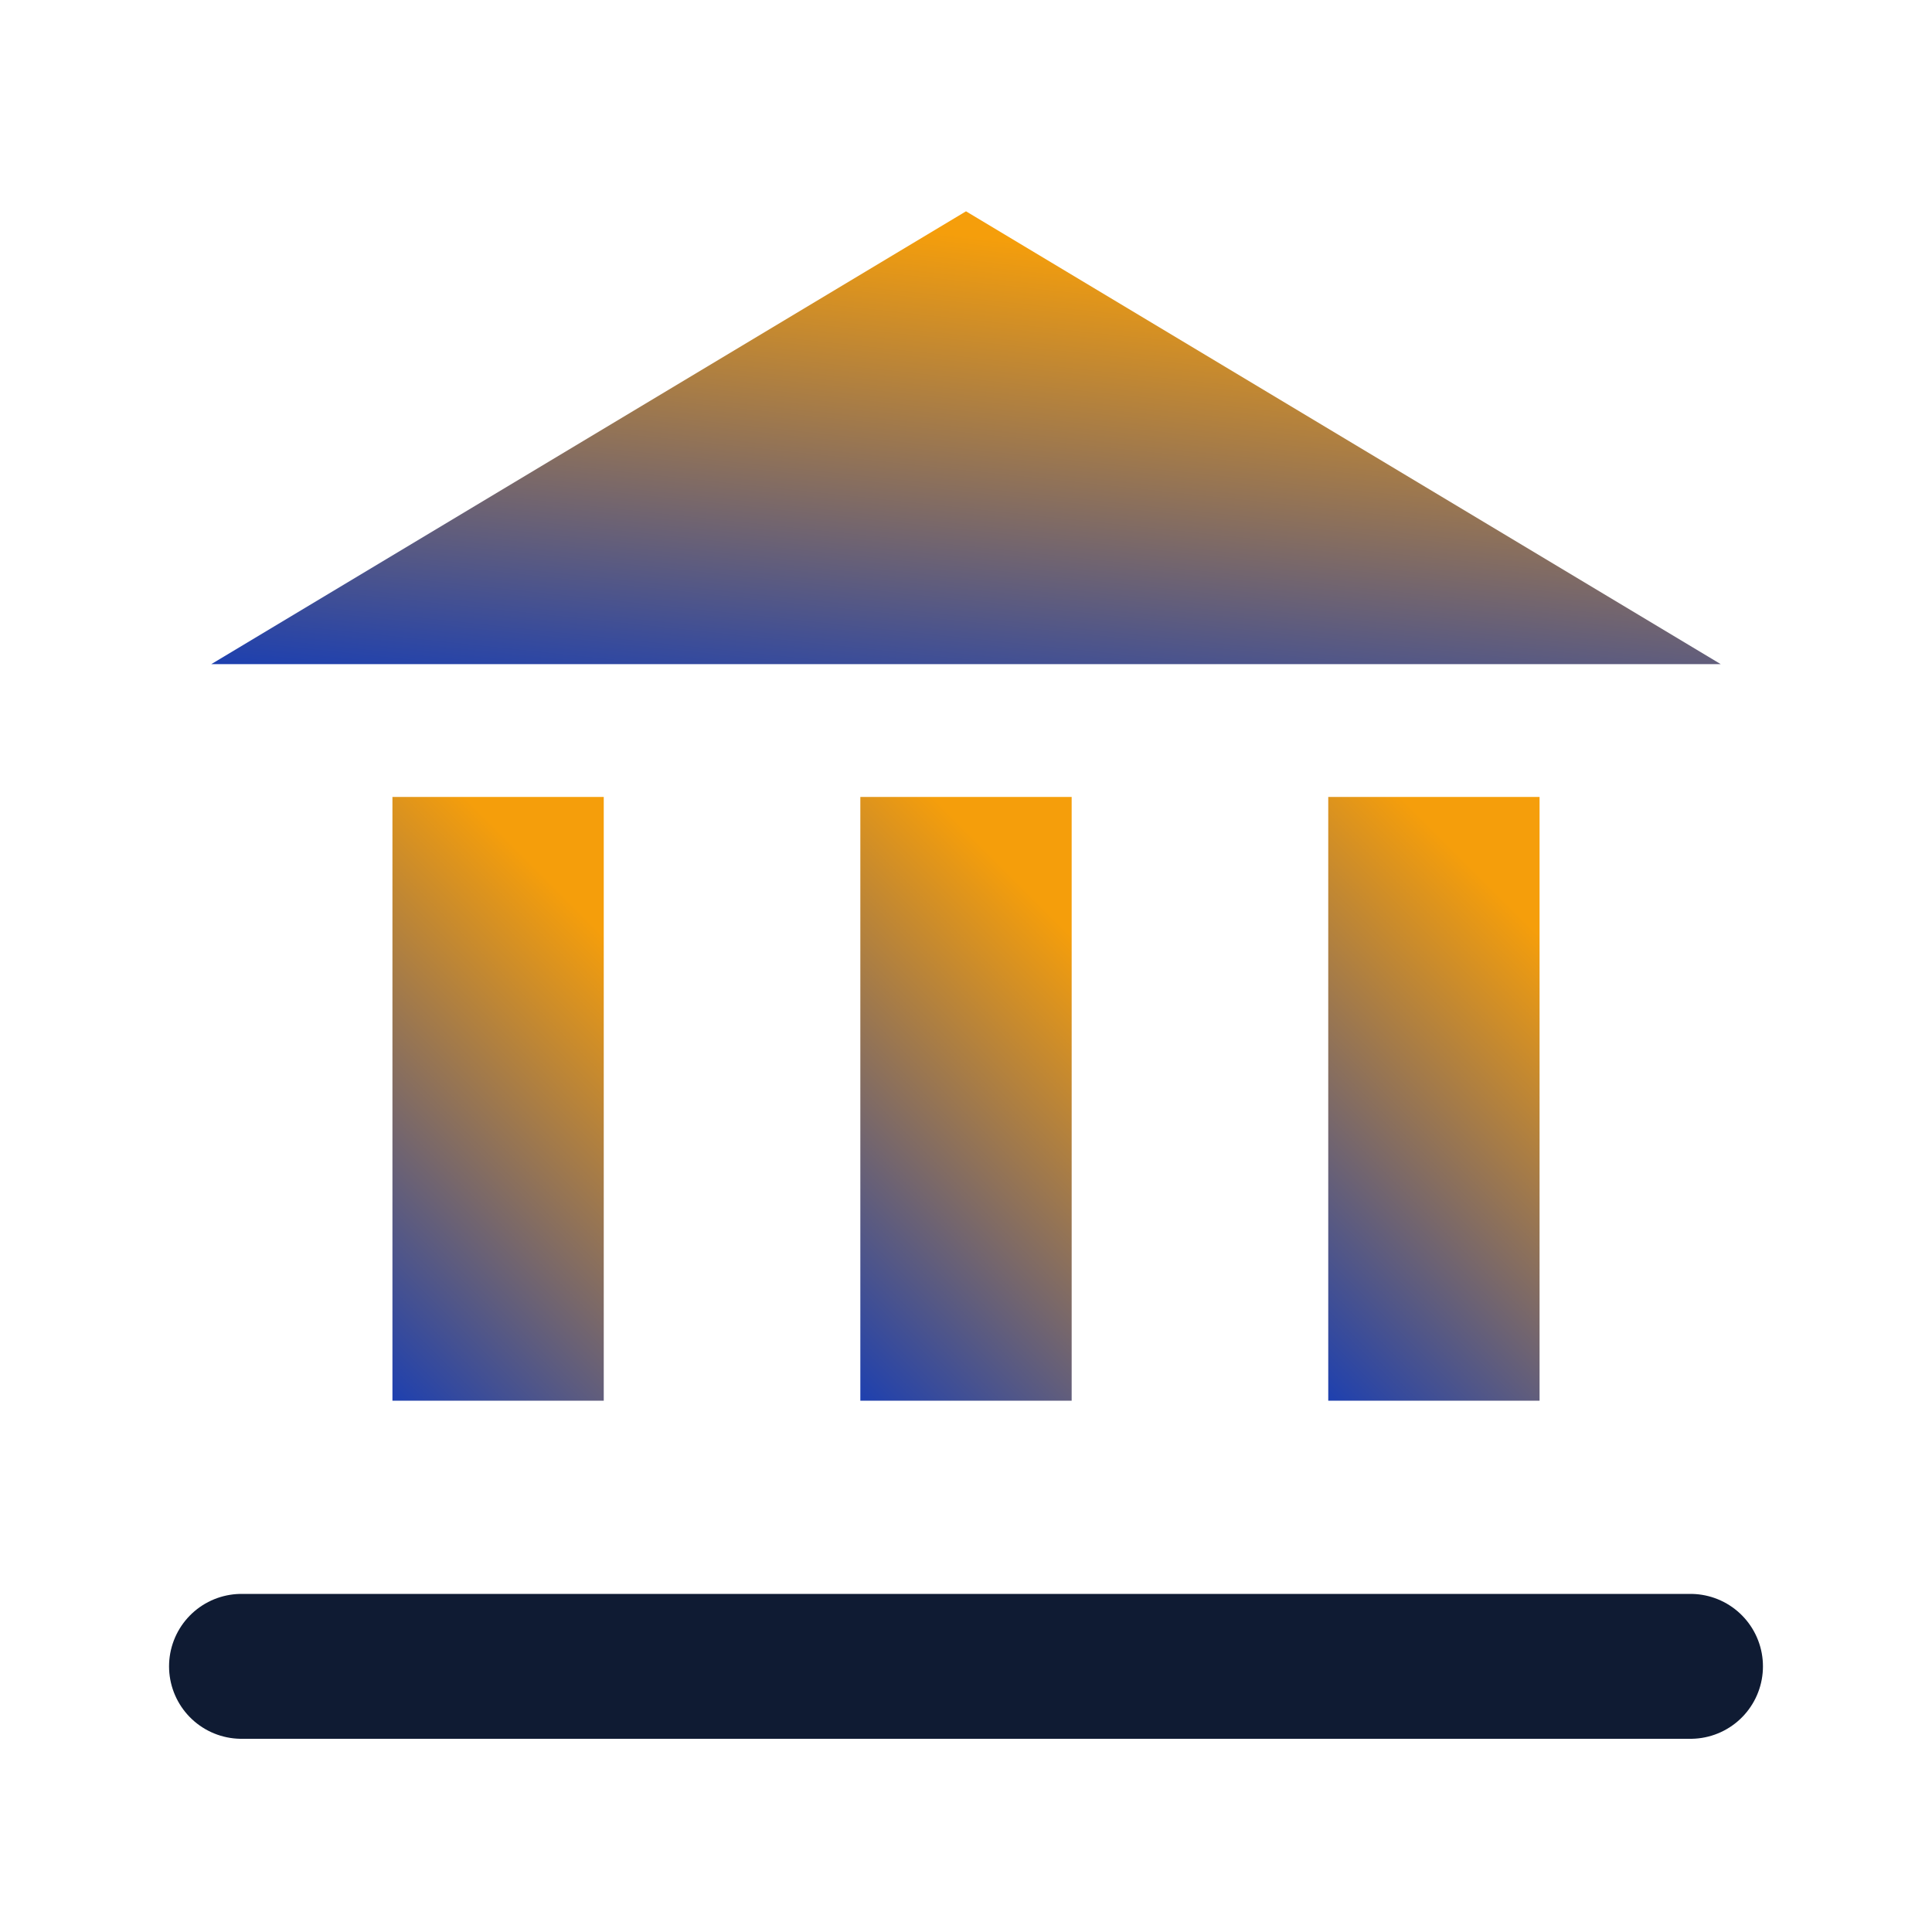
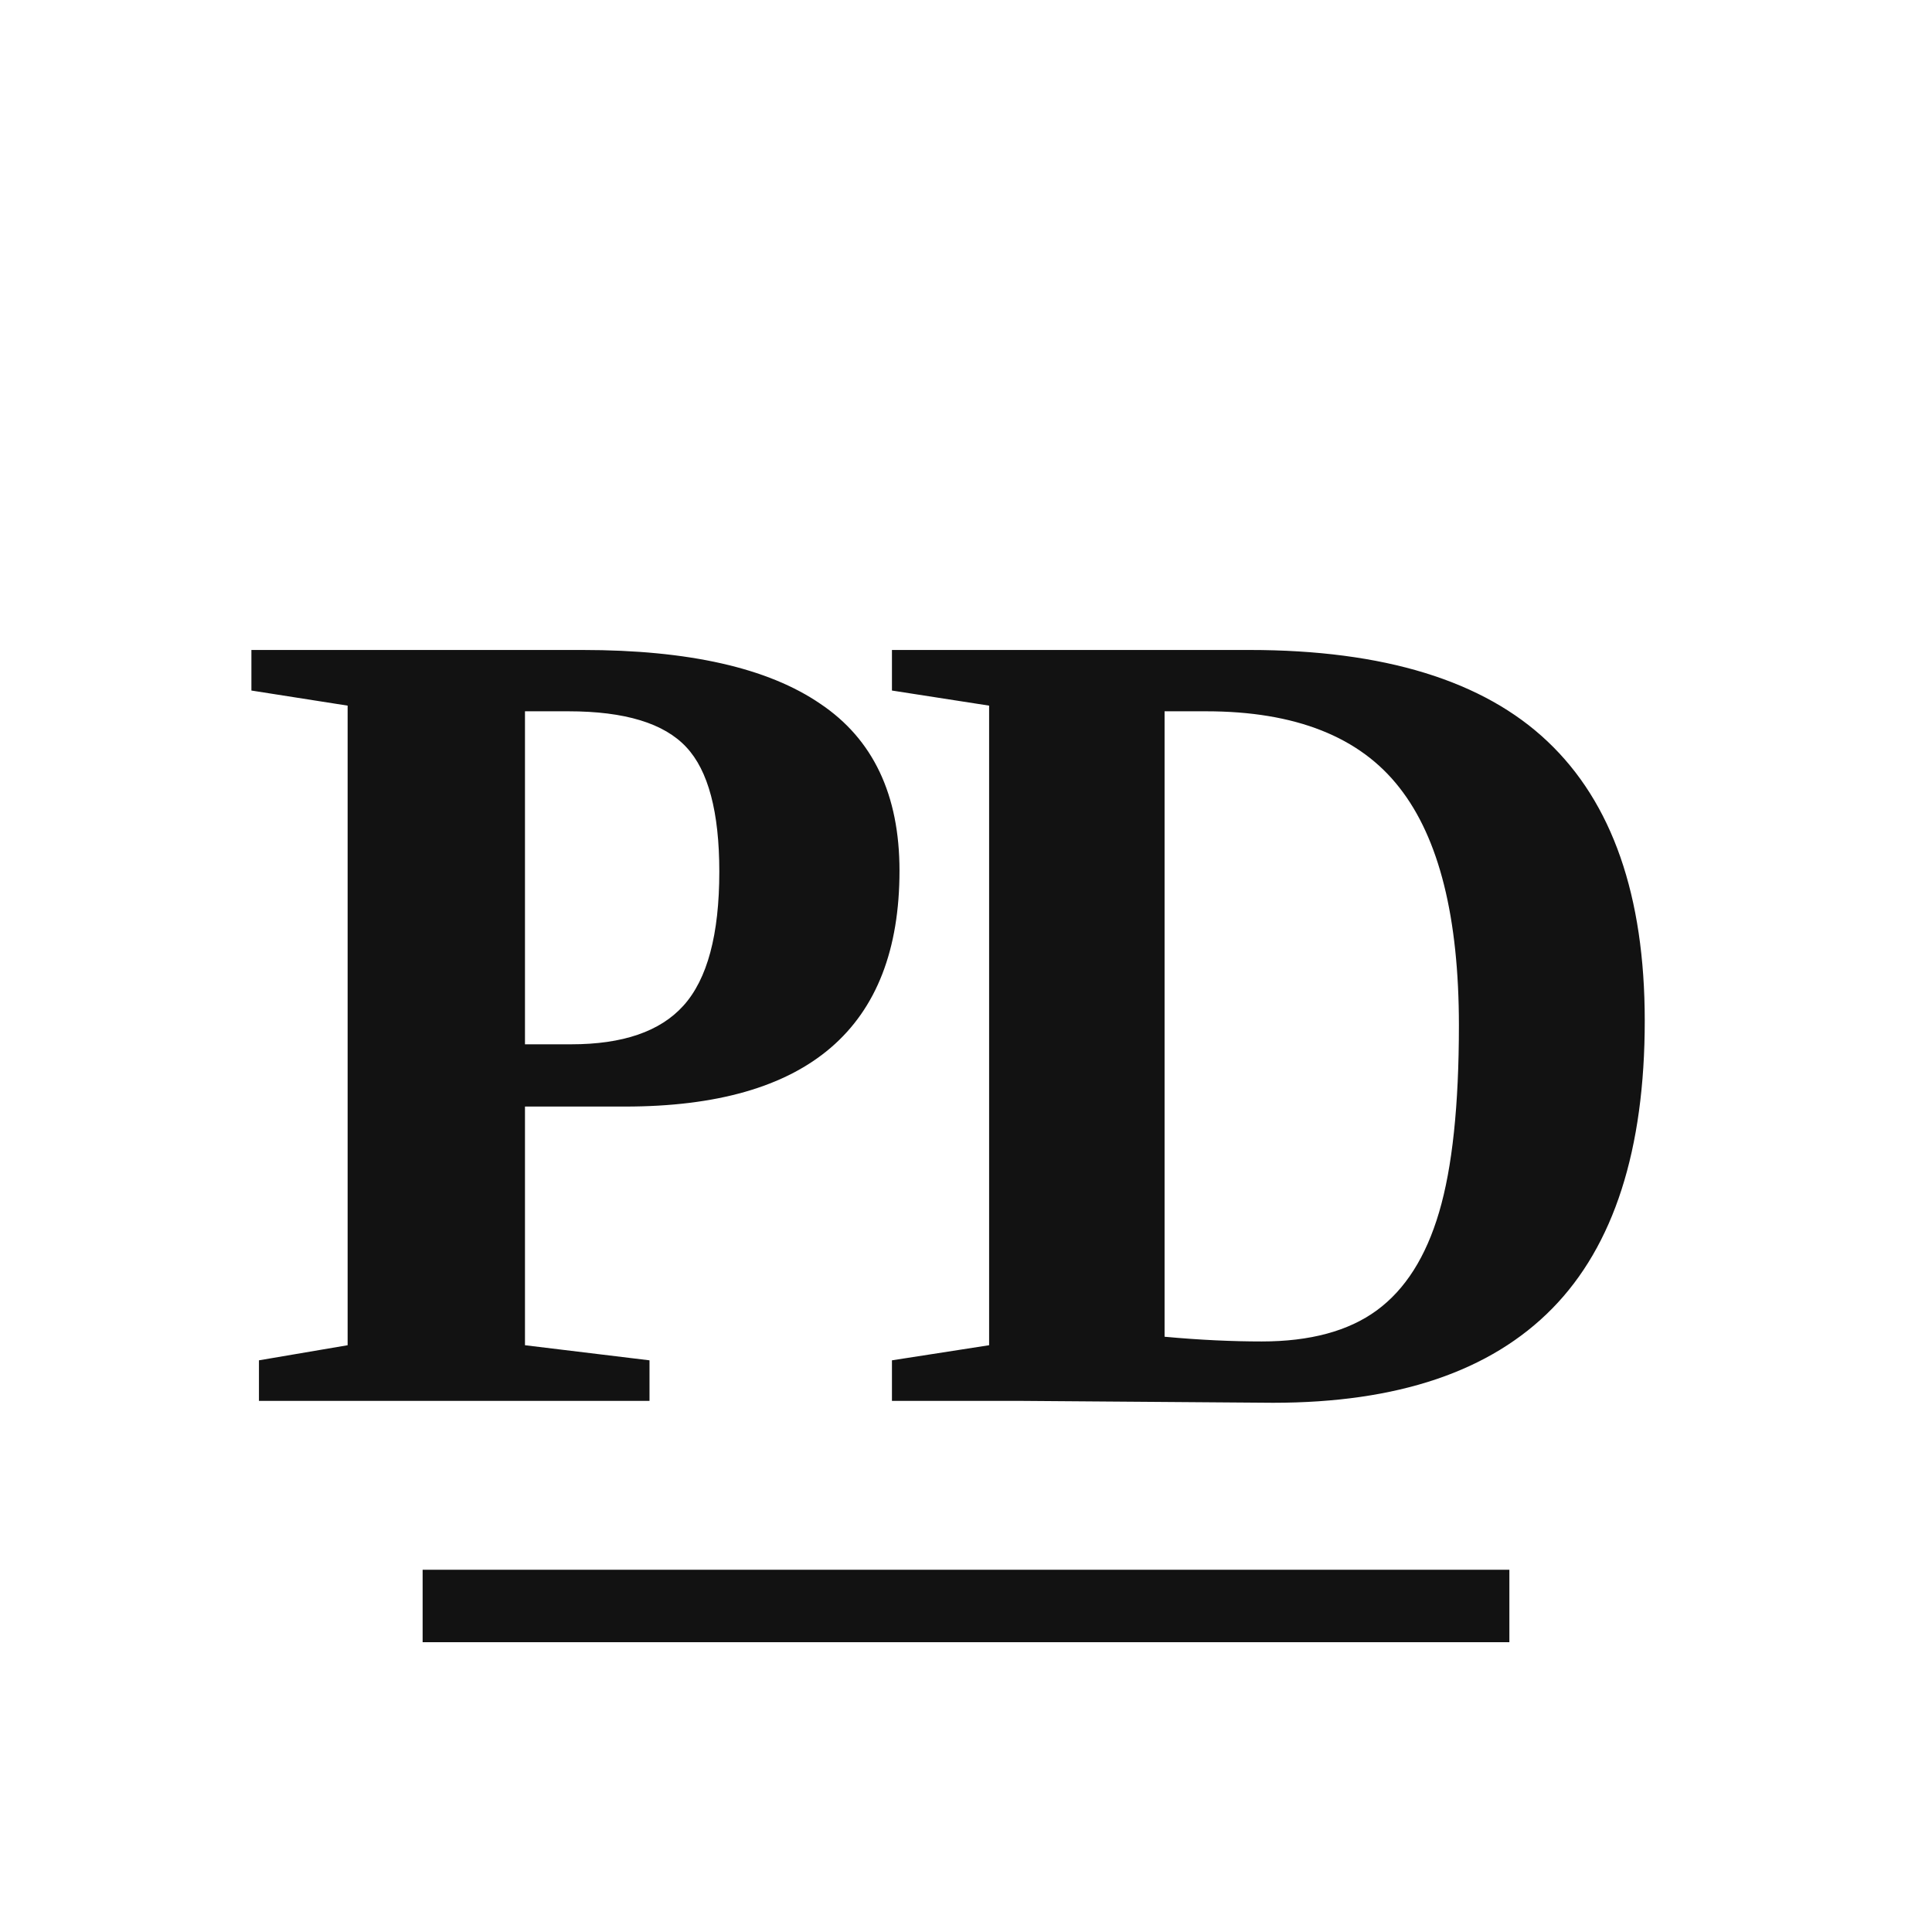
<svg xmlns="http://www.w3.org/2000/svg" width="512" height="512" viewBox="0 0 32 32" role="img" aria-label="Política Diária">
-   <defs>
-     <linearGradient id="pd-g" x1="0" y1="1" x2="0.35" y2="0">
-       <stop offset="0" stop-color="#1E40AF" />
-       <stop offset="1" stop-color="#F59E0B" />
-     </linearGradient>
-   </defs>
-   <g>
-     <path d="M16 3.5L28.5 11H3.5Z" fill="url(#pd-g)" />
-     <path d="M6.5 13.2H10V23.2H6.5Z" fill="url(#pd-g)" />
-     <path d="M14.25 13.2H17.75V23.2H14.25Z" fill="url(#pd-g)" />
-     <path d="M22 13.2H25.5V23.2H22Z" fill="url(#pd-g)" />
-     <path d="M4 27.6H28" stroke="#0F1B33" stroke-width="2.4" stroke-linecap="round" fill="none" />
-   </g>
+   <text x="16" y="23.2" text-anchor="middle" font-family="Georgia, 'Times New Roman', serif" font-weight="700" font-size="19" letter-spacing="-1" fill="#121212">PD</text>
+   <path d="M7 26.6H25" stroke="#121212" stroke-width="1.2" />
</svg>
